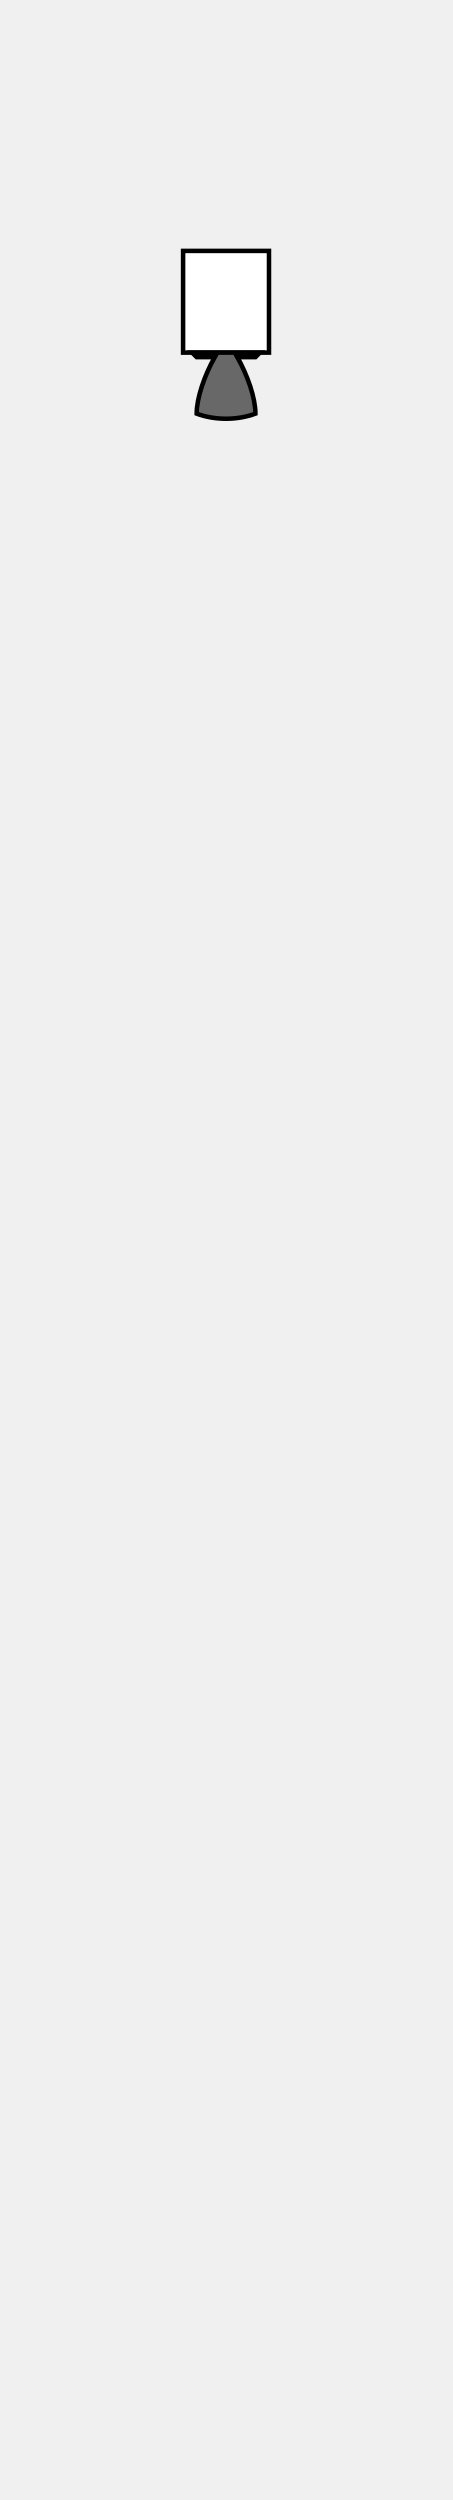
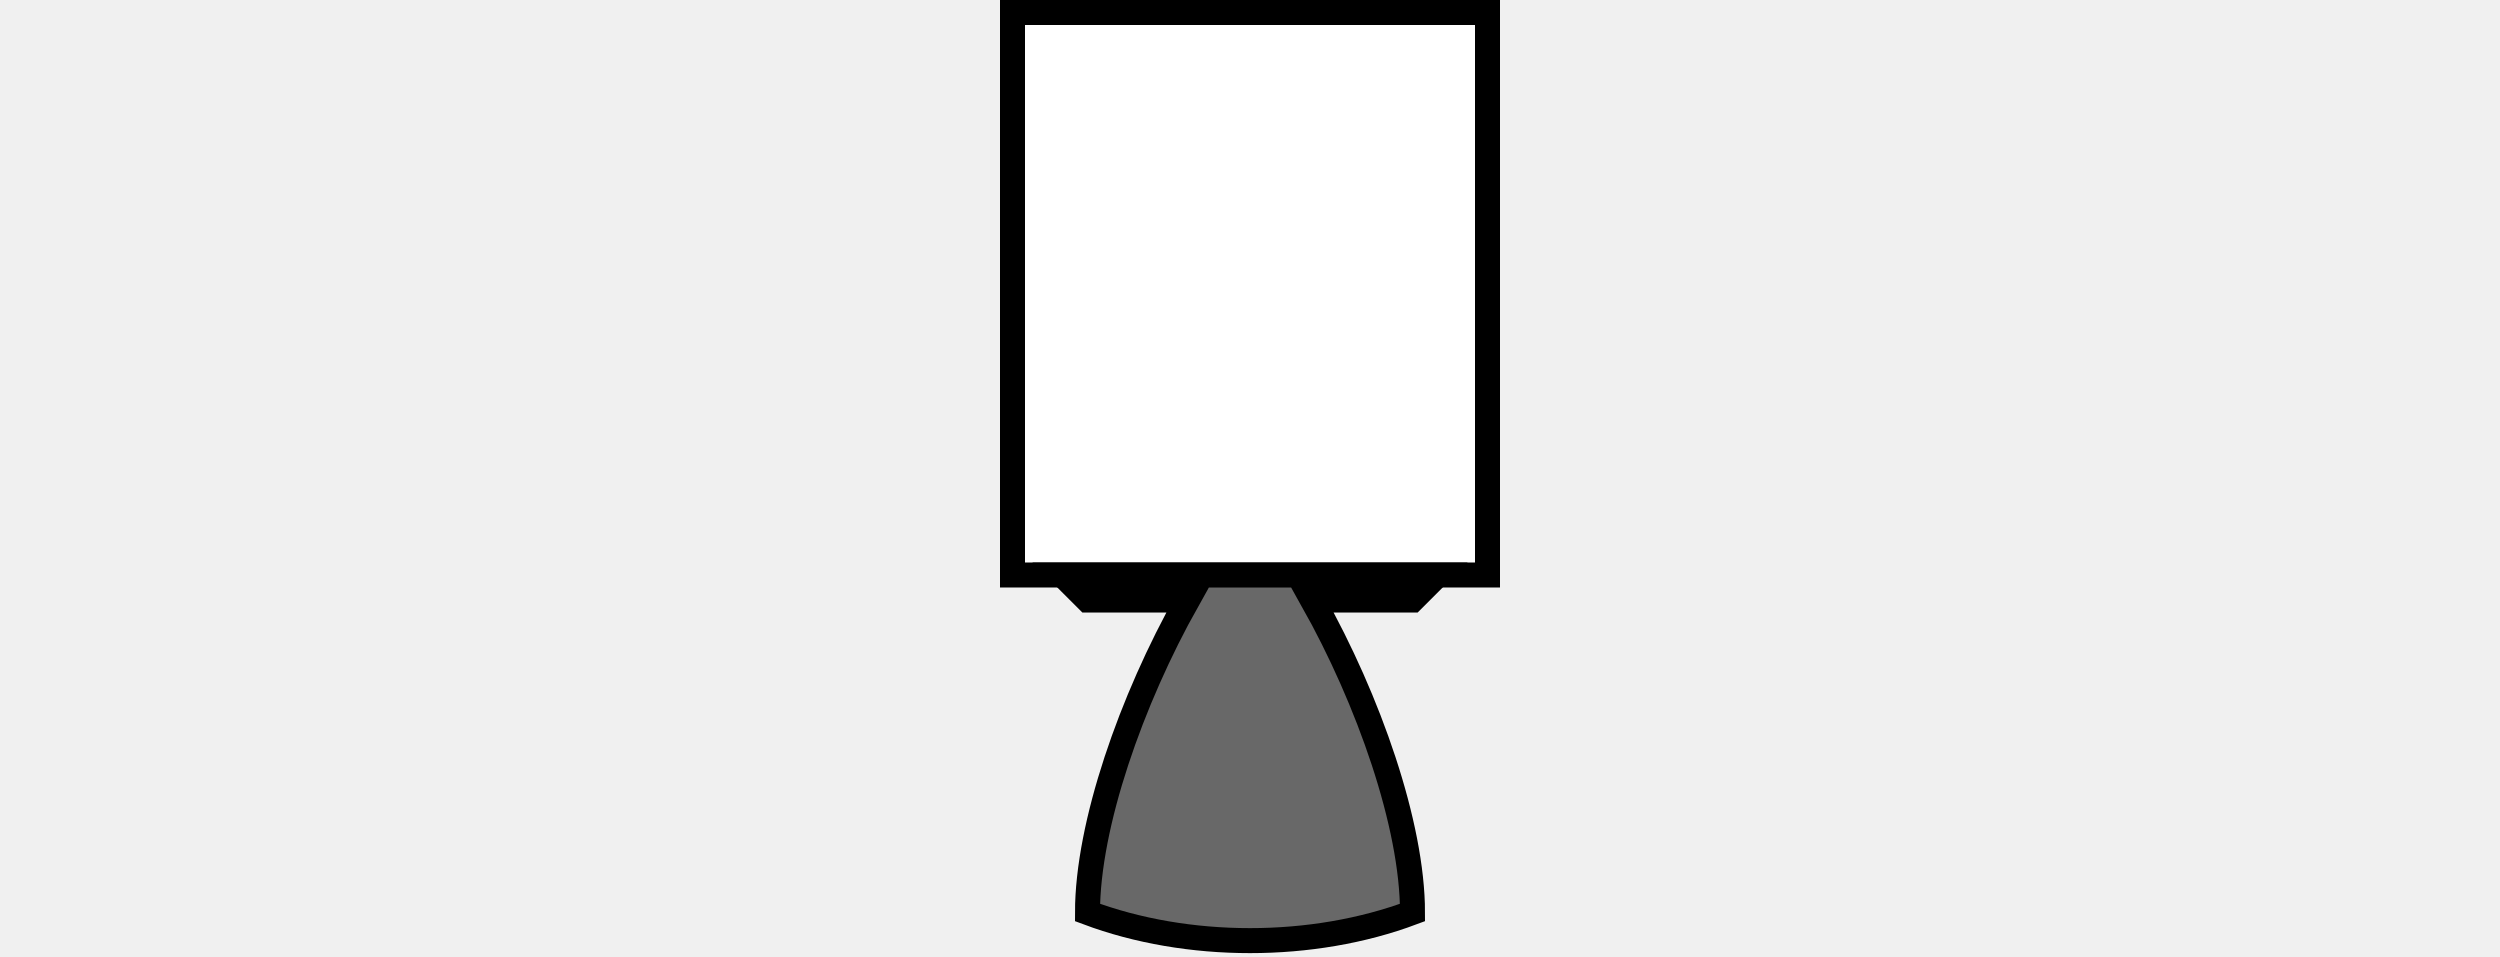
- <svg xmlns="http://www.w3.org/2000/svg" width="200" height="1106">
-   <defs>
-     <g id="sm">
-       <rect x="81" width="38" height="45" fill="#fff" stroke="#000" stroke-width="2" />
-       <path d="M85,45 l2,2 h8 c-4.5,8 -8,18 -8,25 c8,3 18,3 26,0 c0,-7 -3.5,-17 -8,-25 h8 l2,-2 Z" fill="#686868" stroke="#000" stroke-width="2" />
-     </g>
-   </defs>
-   <use y="111" href="#sm" />
+ <svg xmlns="http://www.w3.org/2000/svg" width="200" height="76.5">
+   <rect y="1" x="81" width="38" height="45" fill="#fff" stroke="#000" stroke-width="2" />
+   <path d="M85,46 l2,2 h8 c-4.5,8 -8,18 -8,25 c8,3 18,3 26,0 c0,-7 -3.5,-17 -8,-25 h8 l2,-2 Z" fill="#686868" stroke="#000" stroke-width="2" />
</svg>
